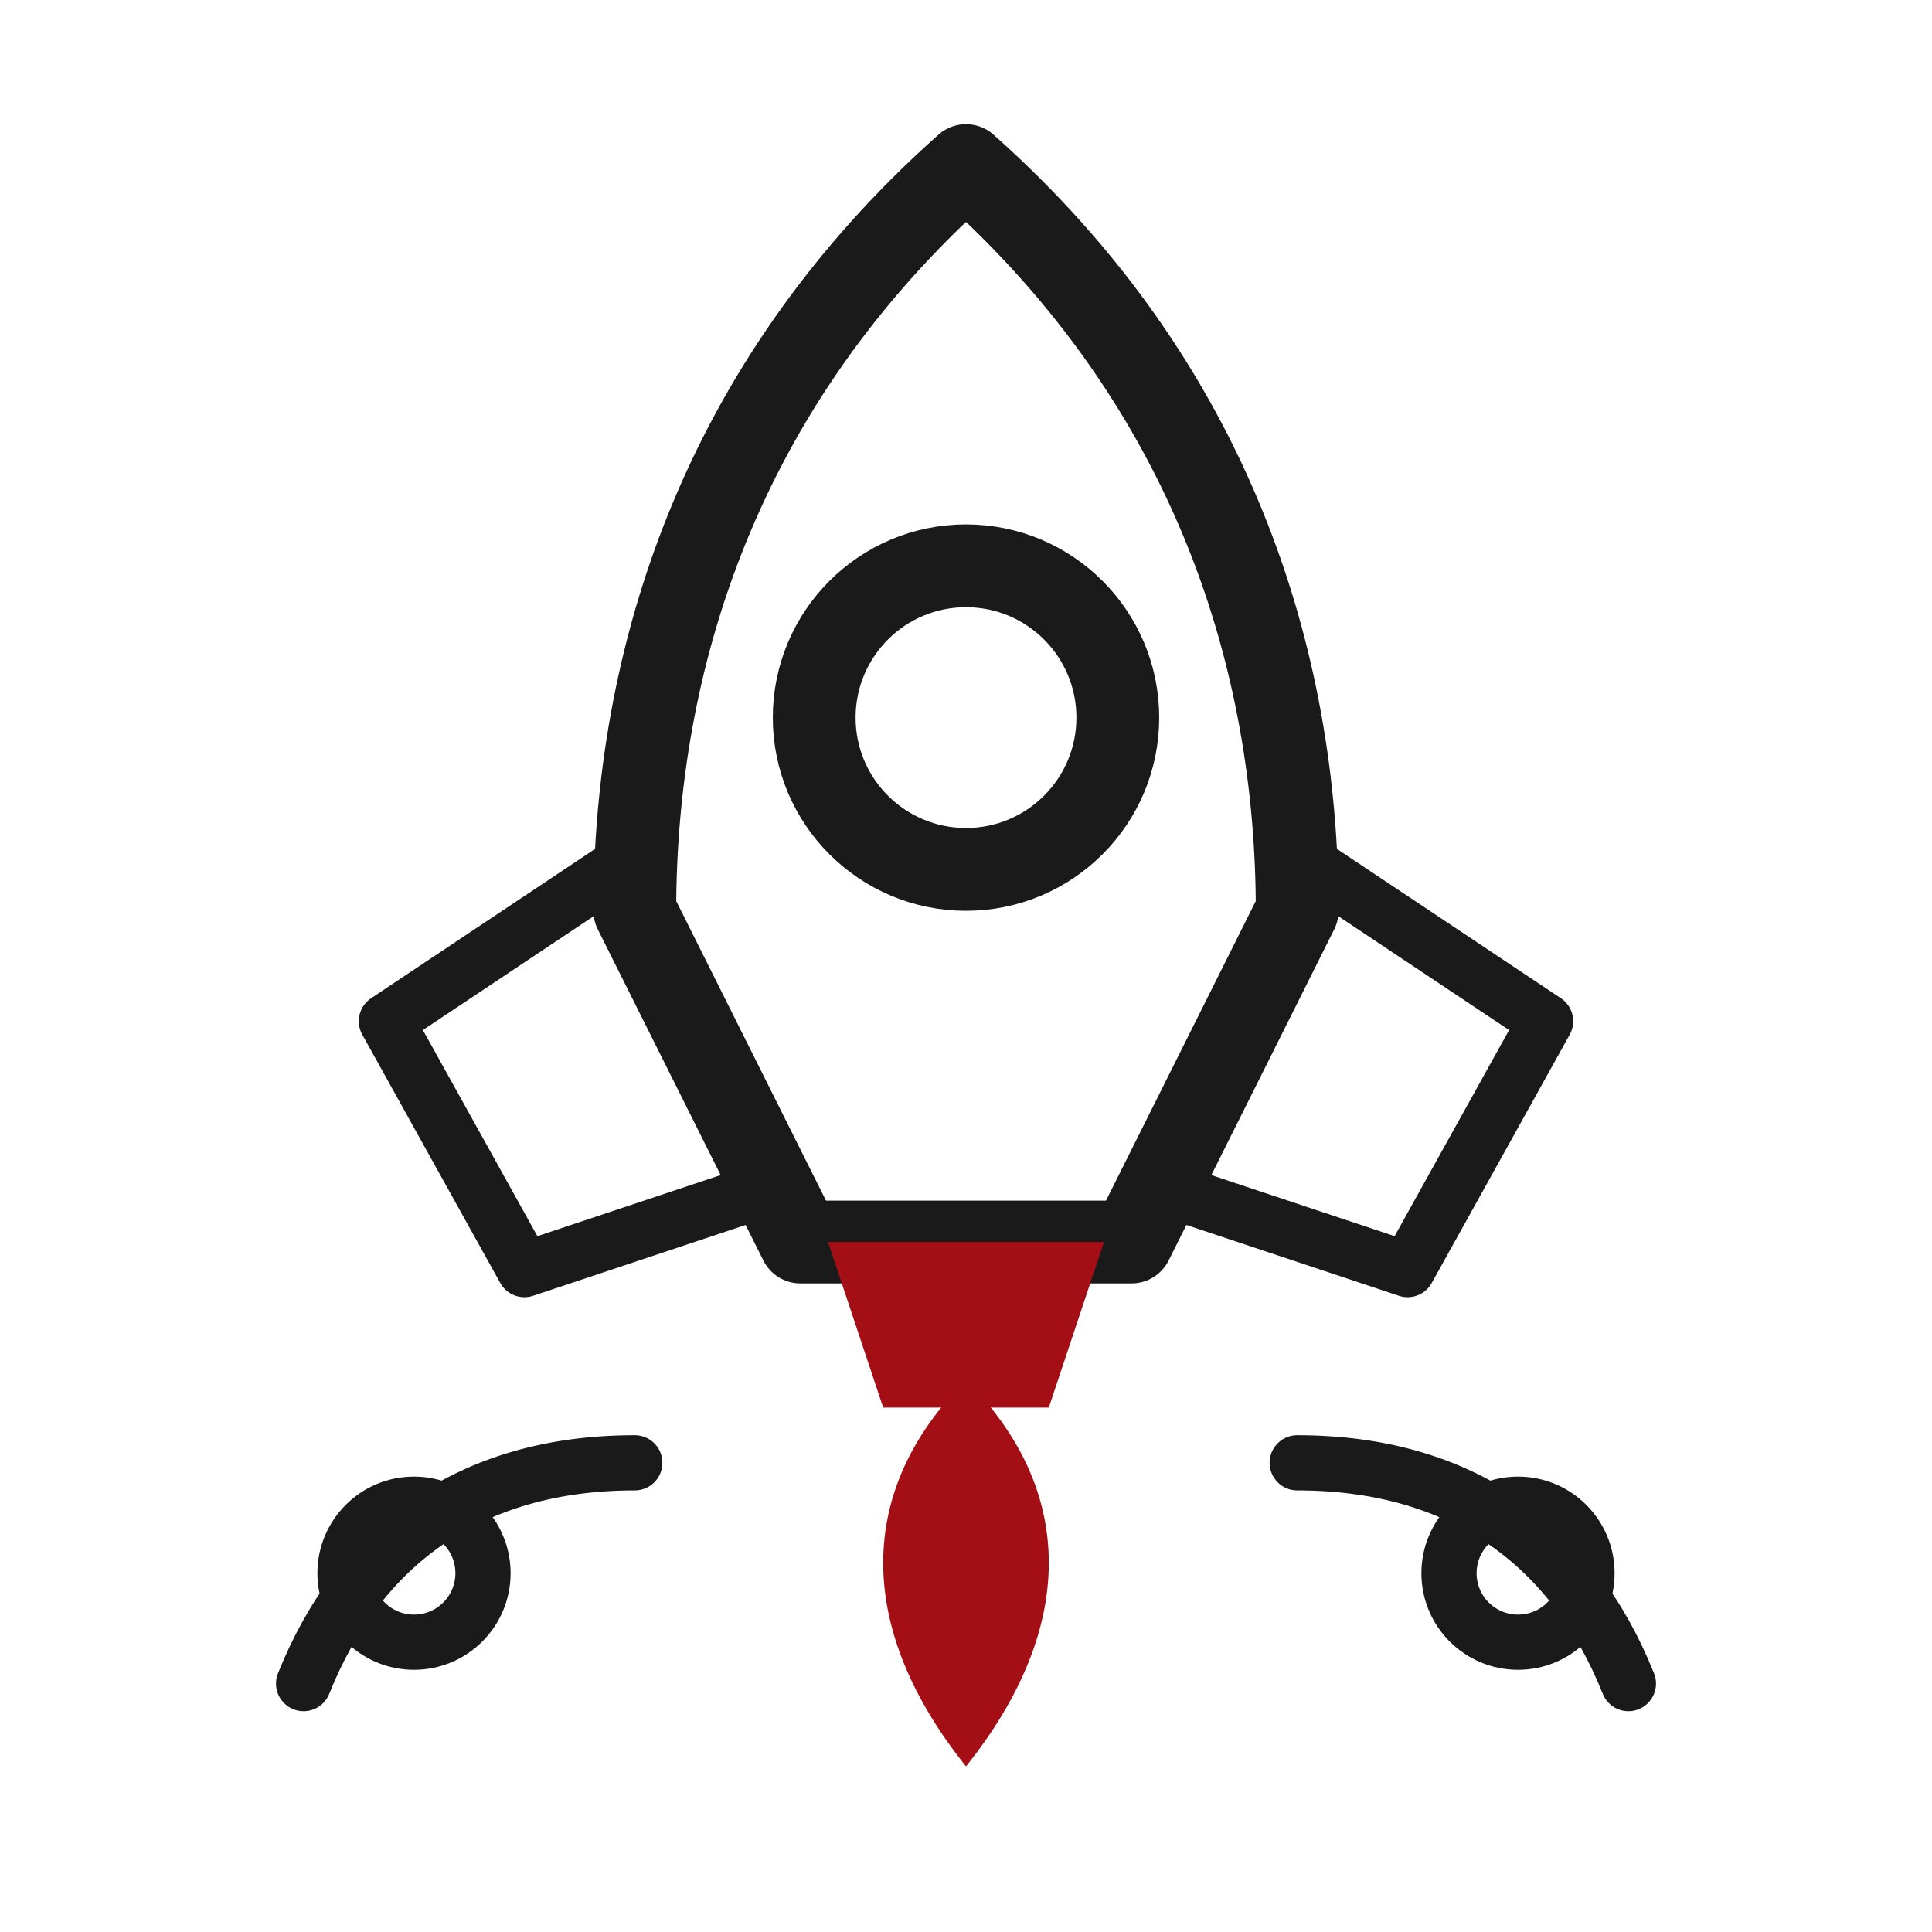
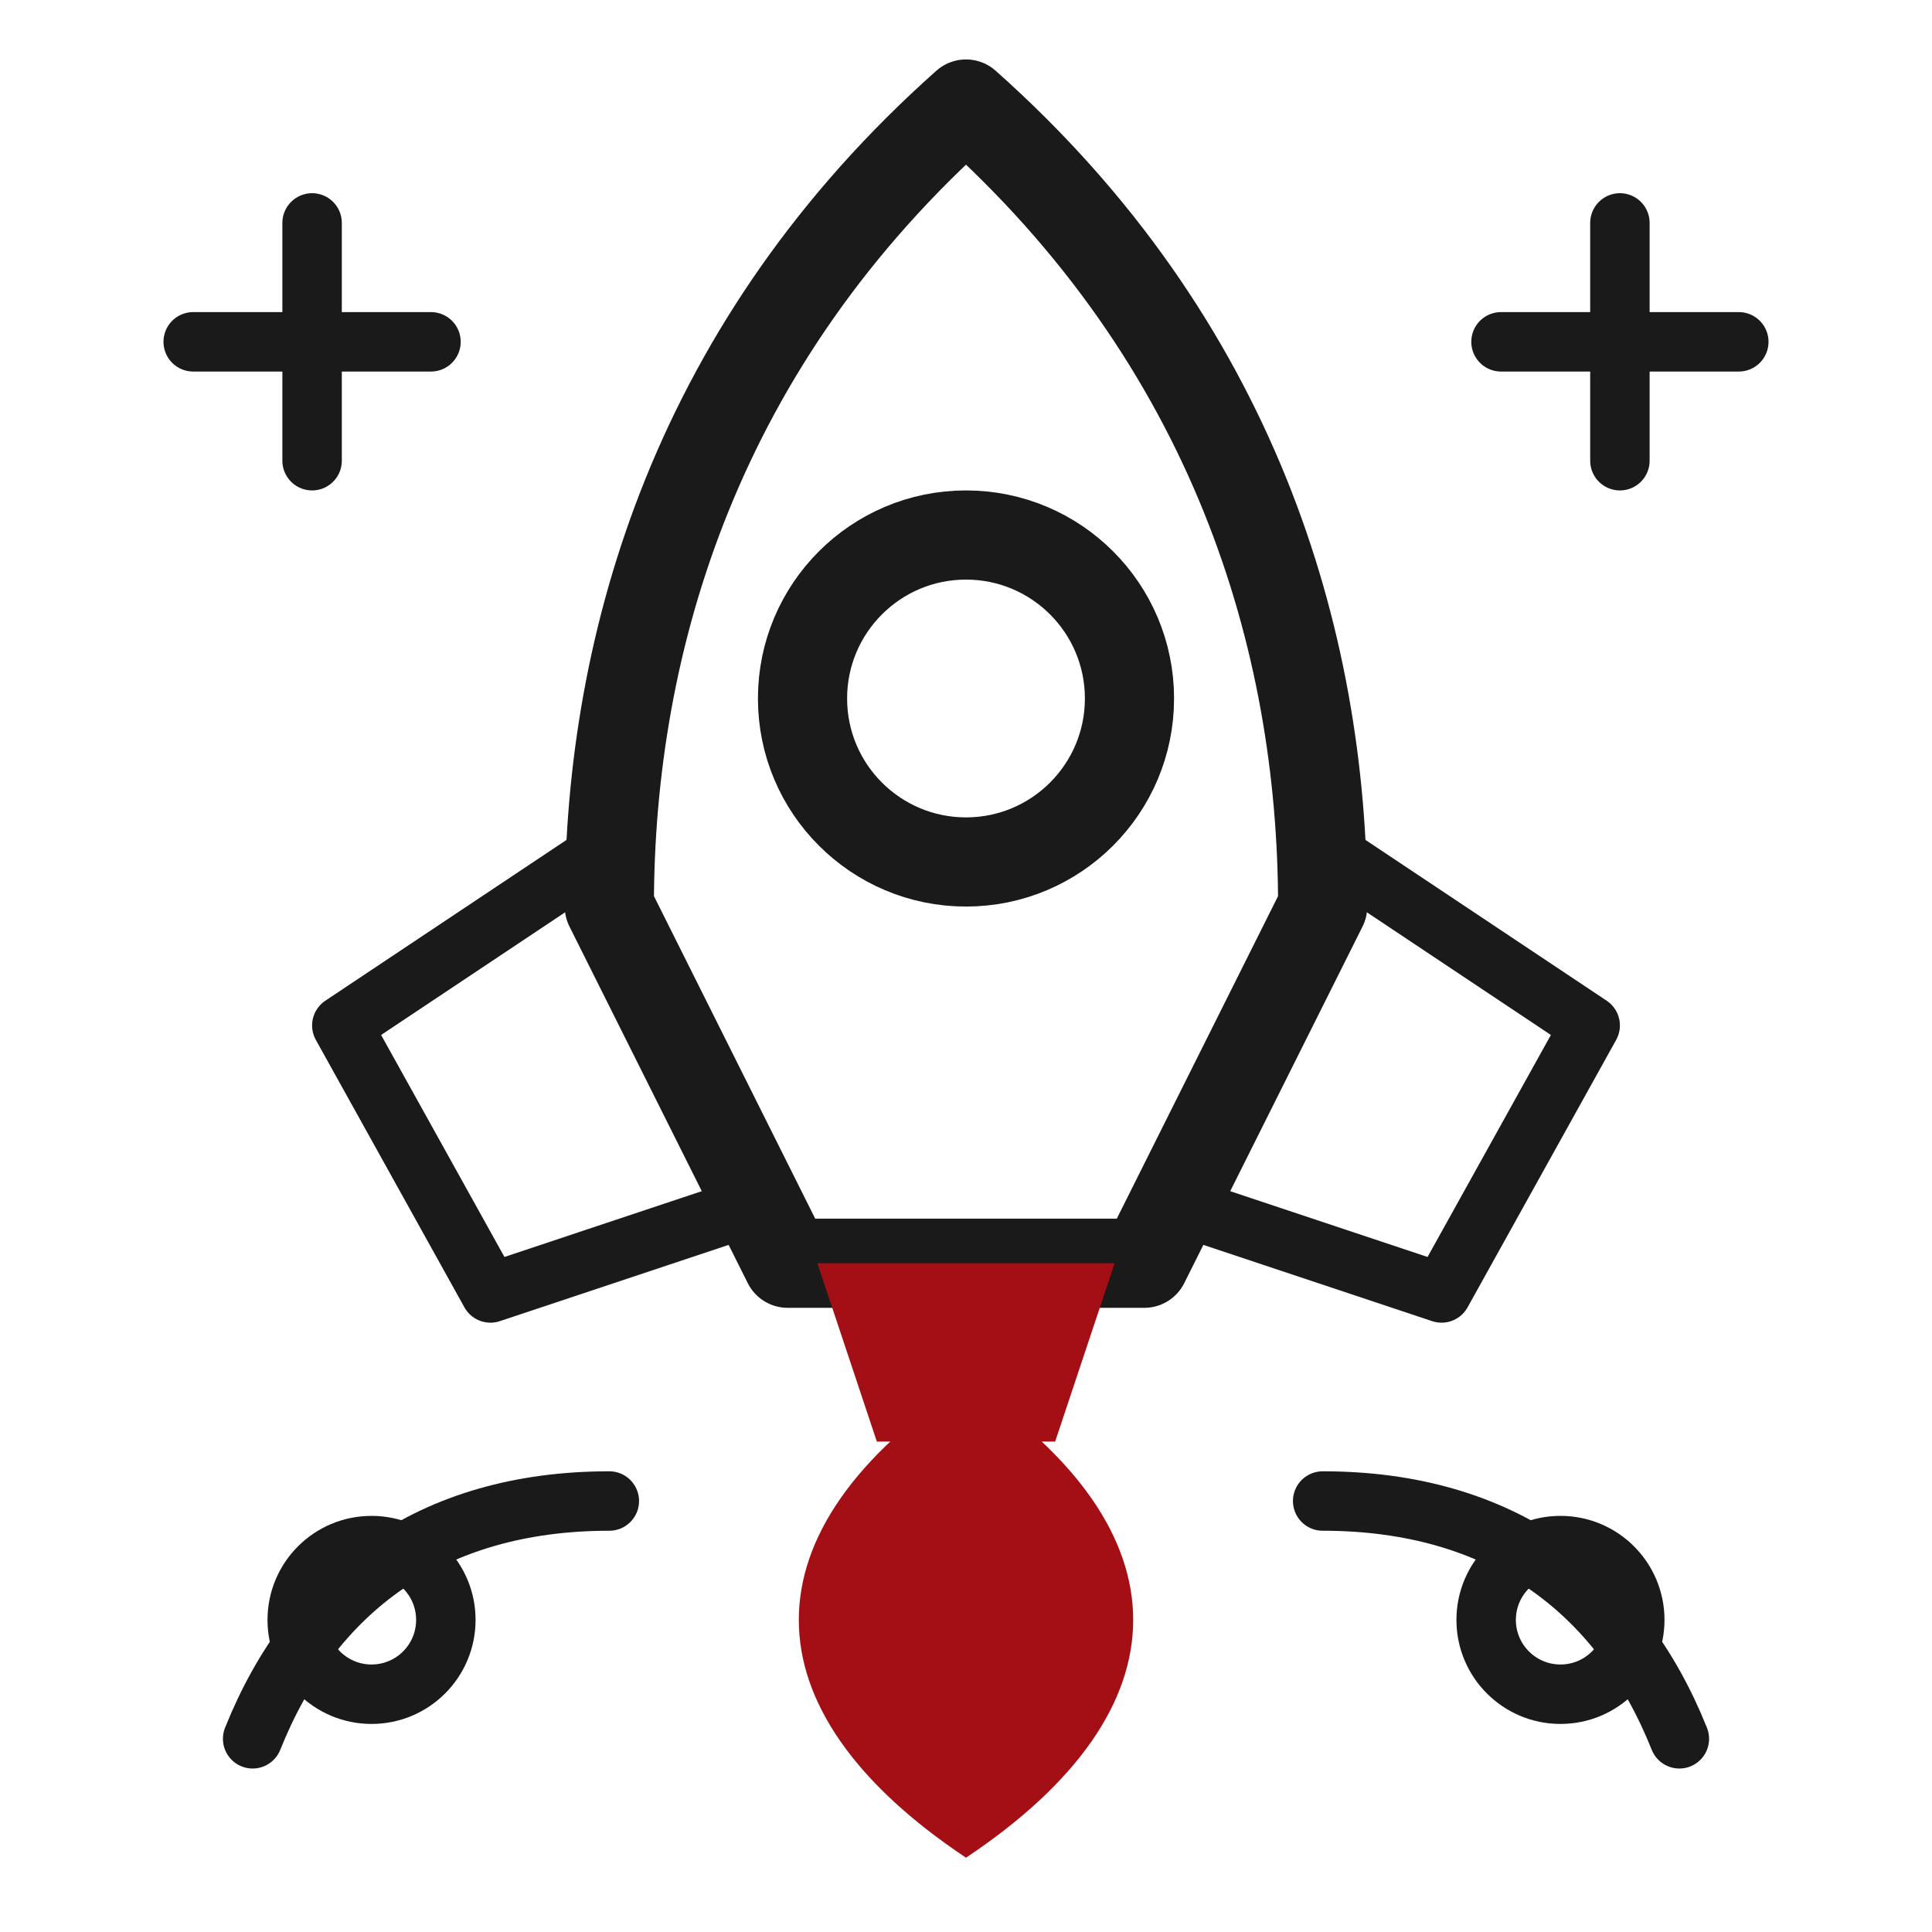
- <svg xmlns="http://www.w3.org/2000/svg" width="70" height="70" viewBox="0 0 70 70">
+ <svg xmlns="http://www.w3.org/2000/svg" width="70" height="70" viewBox="2.5 2.5 65 65">
  <g fill="none" stroke="#1a1a1a" stroke-width="3" stroke-linecap="round" stroke-linejoin="round">
    <path d="M35 6c9 8 12 18 12 27l-6 12H29l-6-12c0-9 3-19 12-27z" />
    <circle cx="35" cy="26" r="5.5" />
  </g>
  <g fill="none" stroke="#1a1a1a" stroke-width="2" stroke-linecap="round" stroke-linejoin="round">
    <path d="M23 31l-9 6 5 9 9-3 M47 31l9 6-5 9-9-3" />
    <path d="M23 53c-6 0-10 3-12 8 M47 53c6 0 10 3 12 8" />
    <circle cx="15" cy="57" r="2.5" />
    <circle cx="55" cy="57" r="2.5" />
+     <path d="M13 10v8 M9 14h8 M57 10v8 M53 14h8" />
  </g>
  <path d="M30 45h10l-2 6h-6z" fill="#a40f16" />
-   <path d="M35 50c4 4 4 9 0 14-4-5-4-10 0-14z" fill="#a40f16" />
+   <path d="M35 49c7.5 5 7.5 11 0 16-7.5-5-7.5-11 0-16z" fill="#a40f16" />
</svg>
